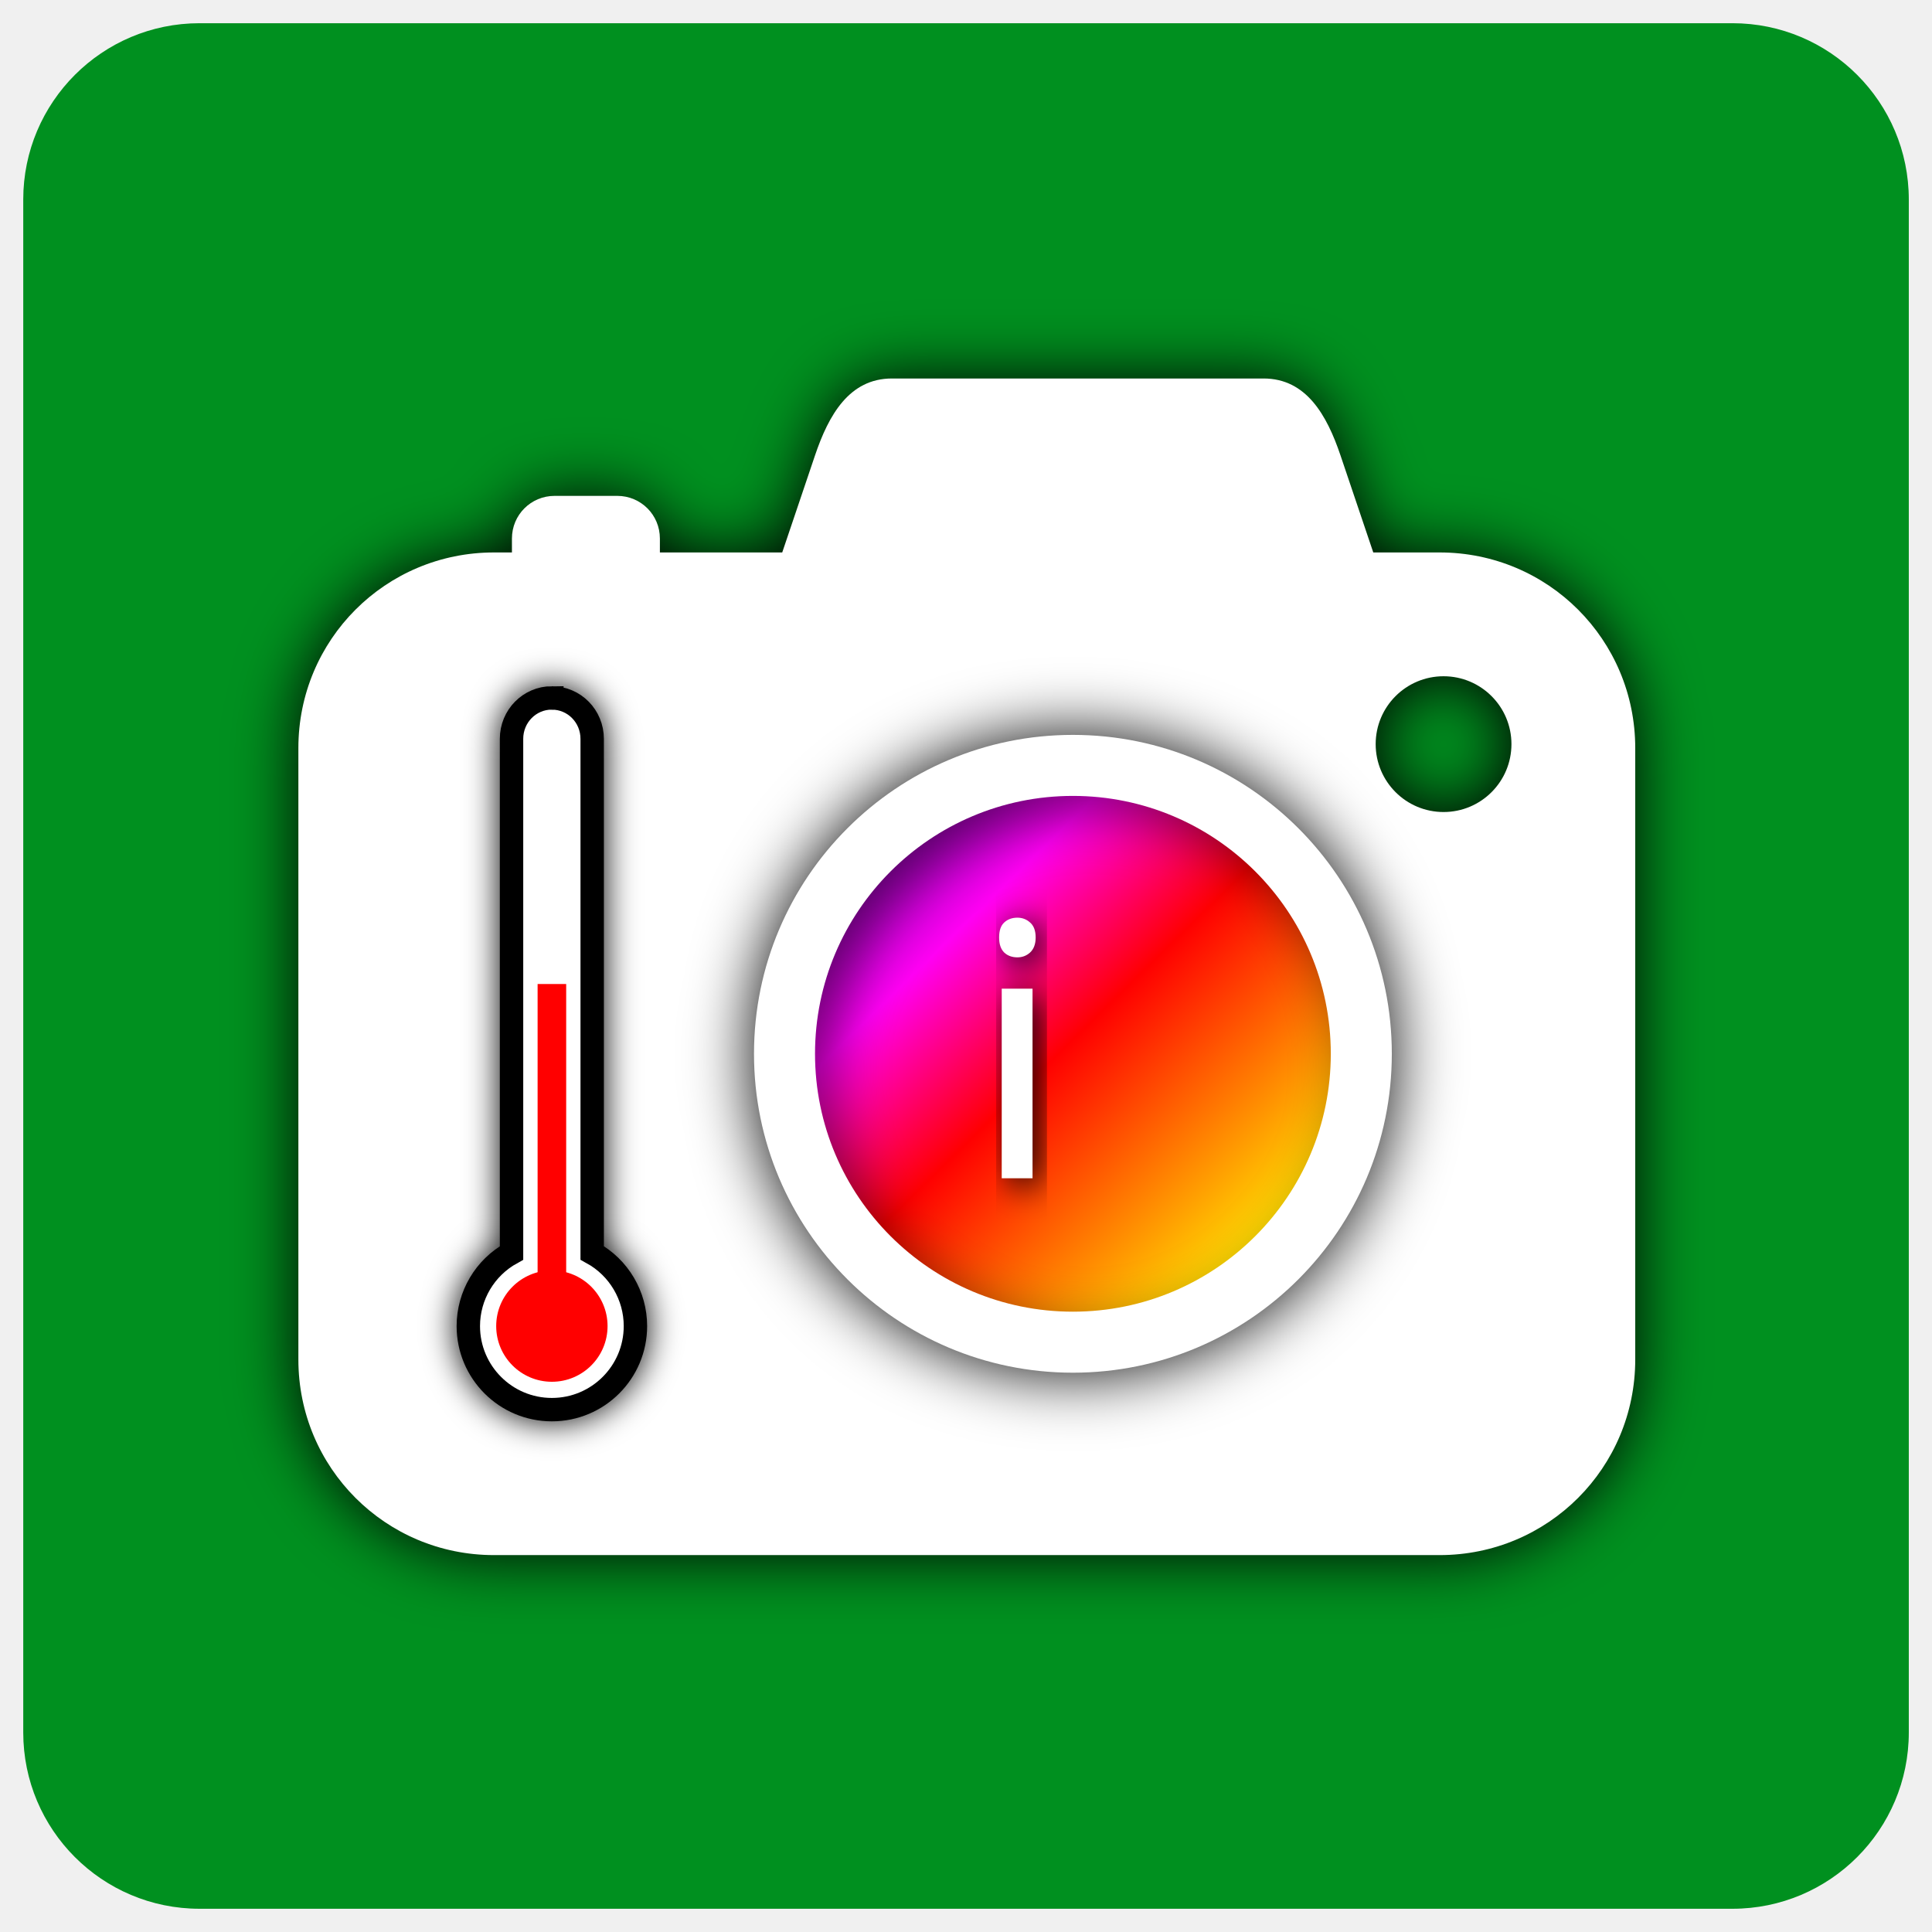
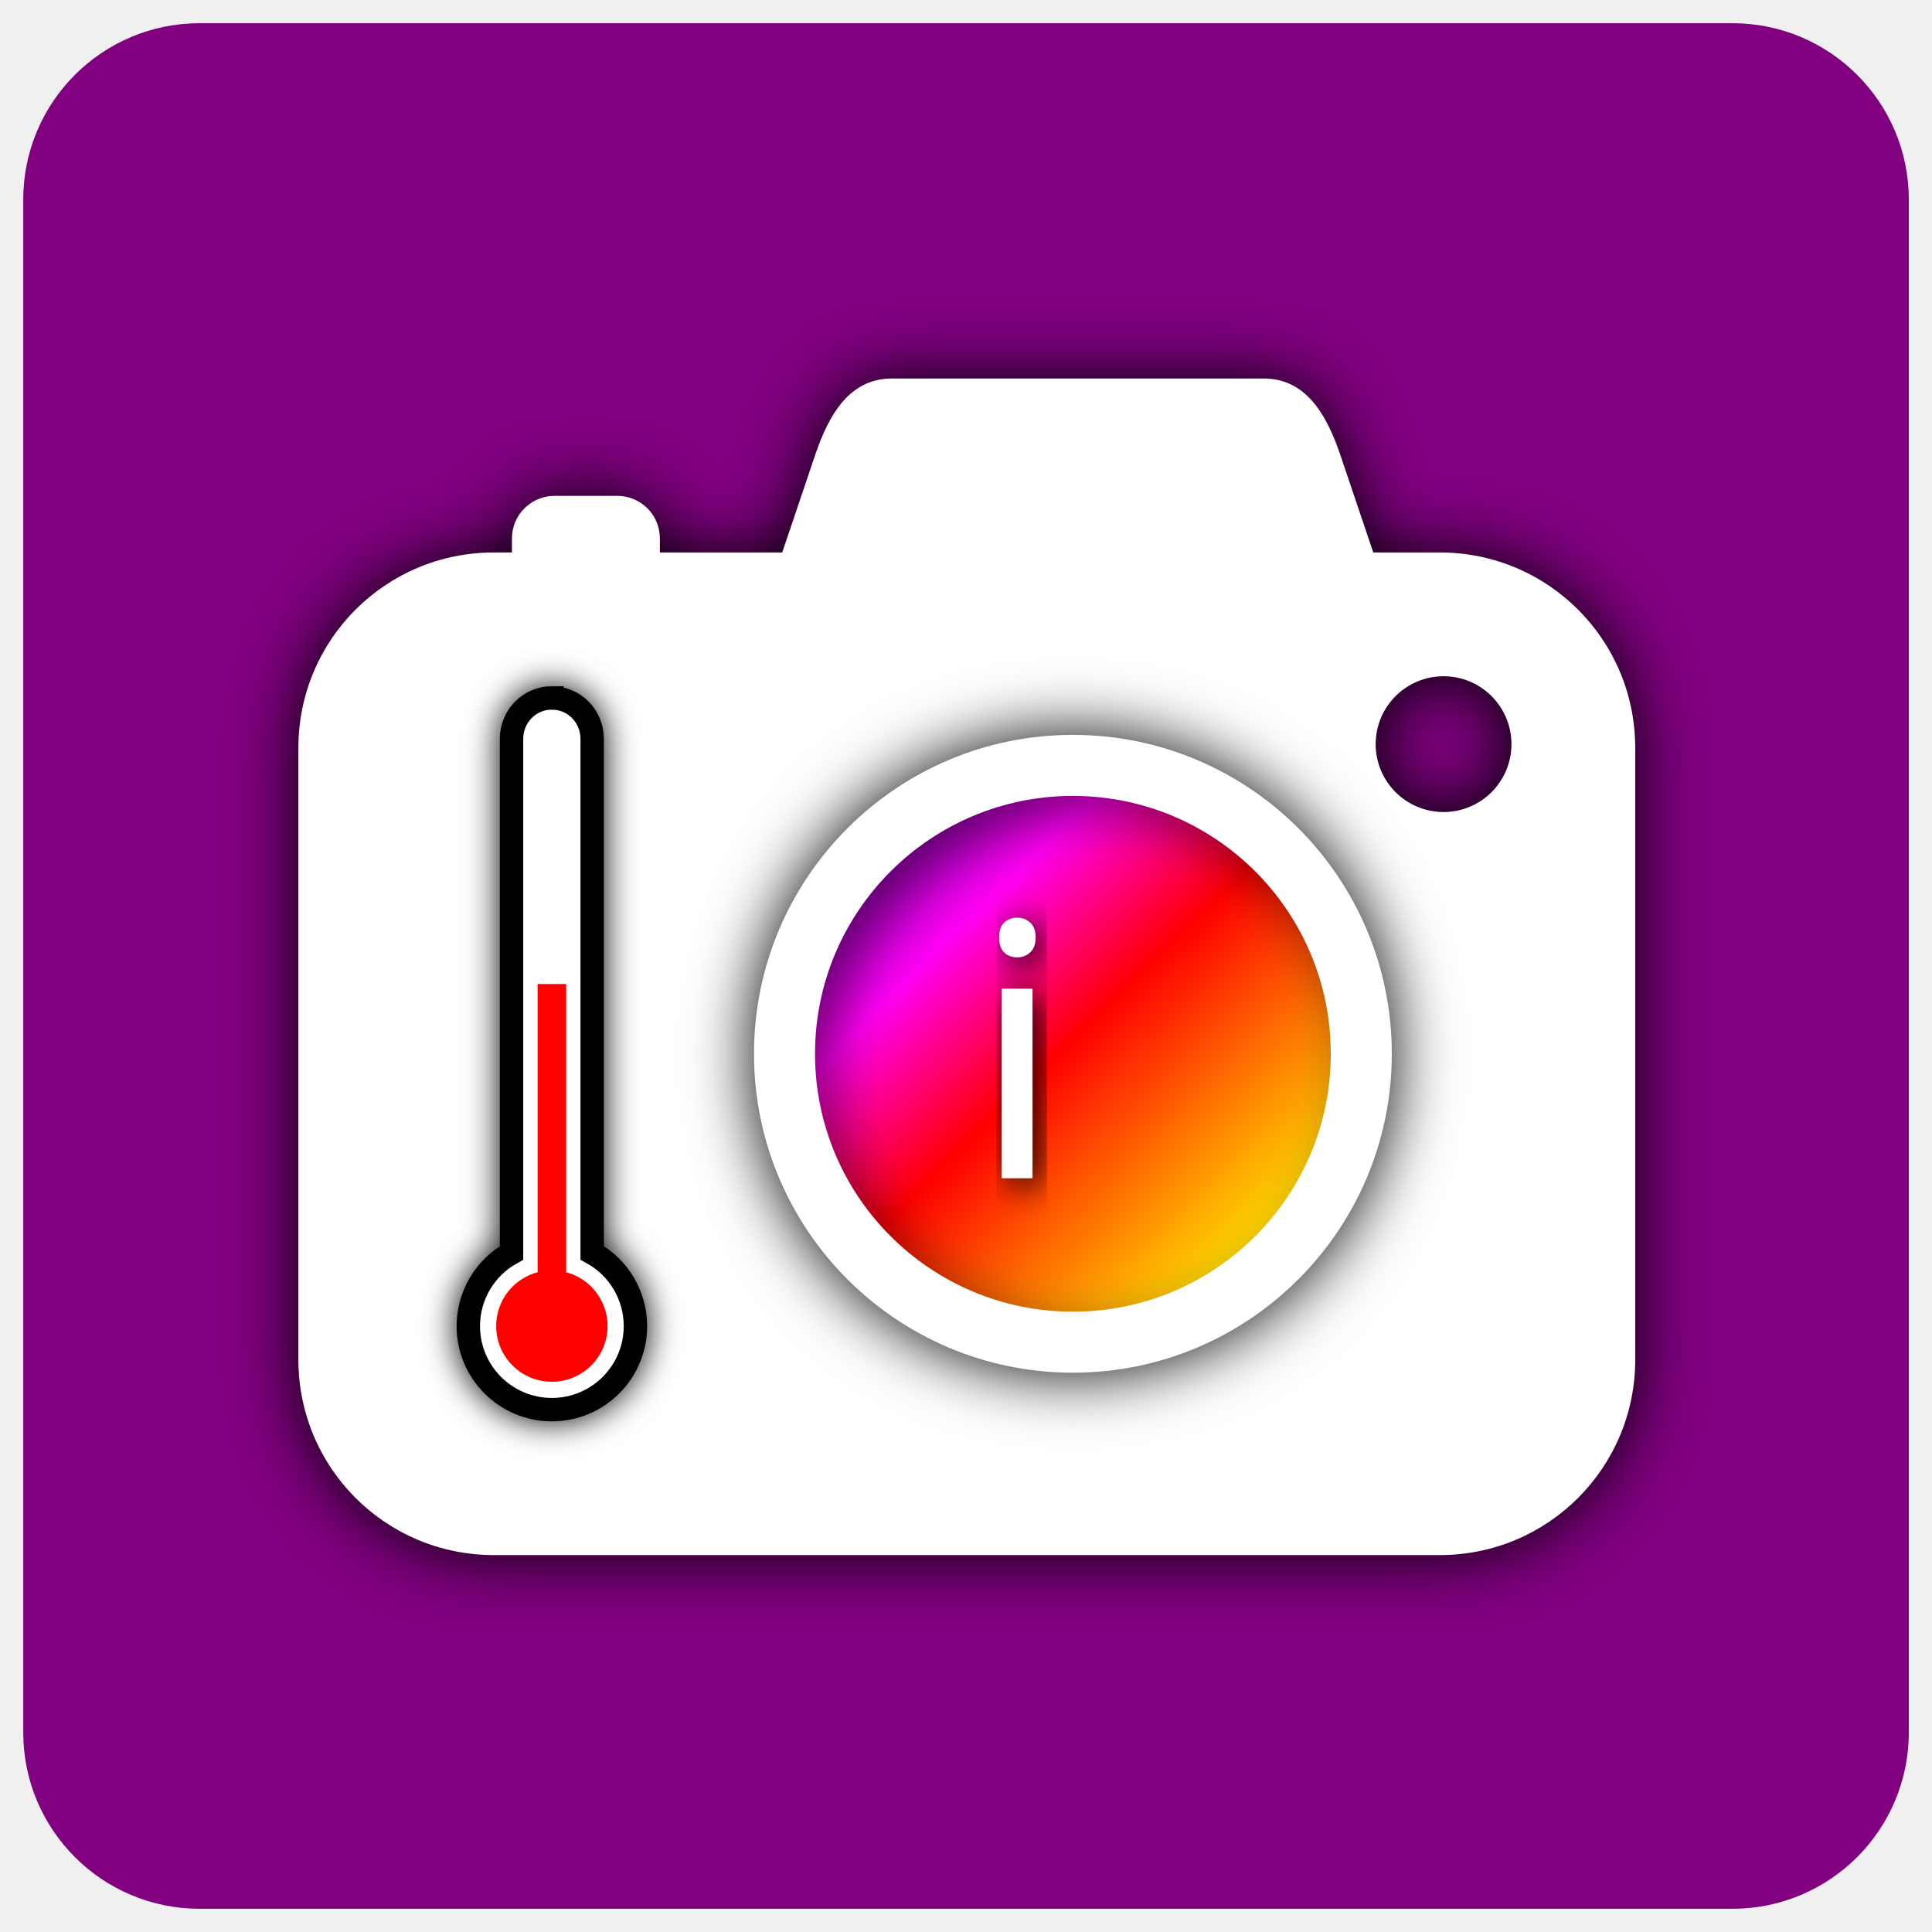
<svg xmlns="http://www.w3.org/2000/svg" xmlns:xlink="http://www.w3.org/1999/xlink" width="50mm" height="50mm" viewBox="0 0 50 50" version="1.1" id="svg5">
  <defs id="defs2">
    <linearGradient id="linearGradient2864">
      <stop style="stop-color:#7600af;stop-opacity:1" offset="0" id="stop2860" />
      <stop style="stop-color:#ff00f3;stop-opacity:1" offset="0.25" id="stop3128" />
      <stop style="stop-color:#ff0001;stop-opacity:1" offset="0.5" id="stop2870" />
      <stop style="stop-color:#ff7f01;stop-opacity:1;" offset="0.75" id="stop3386" />
      <stop style="stop-color:#ffff02;stop-opacity:1" offset="1" id="stop2862" />
    </linearGradient>
    <linearGradient xlink:href="#linearGradient2864" id="linearGradient2868" x1="37.997" y1="104.765" x2="51.19" y2="118.288" gradientUnits="userSpaceOnUse" gradientTransform="translate(7.409114,7.977478)" />
    <filter style="color-interpolation-filters:sRGB" id="filter7777" x="-0.124" y="-0.124" width="1.281" height="1.281">
      <feFlood flood-opacity="0.498" flood-color="rgb(0,0,0)" result="flood" id="feFlood7767" />
      <feComposite in="flood" in2="SourceGraphic" operator="out" result="composite1" id="feComposite7769" />
      <feGaussianBlur in="composite1" stdDeviation="0.8" result="blur" id="feGaussianBlur7771" />
      <feOffset dx="0.5" dy="0.5" result="offset" id="feOffset7773" />
      <feComposite in="offset" in2="SourceGraphic" operator="atop" result="composite2" id="feComposite7775" />
    </filter>
    <filter style="color-interpolation-filters:sRGB;" id="filter9377" x="-0.063" y="-0.063" width="1.126" height="1.126">
      <feFlood flood-opacity="1" flood-color="rgb(0,0,0)" result="flood" id="feFlood9367" />
      <feComposite in="flood" in2="SourceGraphic" operator="in" result="composite1" id="feComposite9369" />
      <feGaussianBlur in="composite1" stdDeviation="0.5" result="blur" id="feGaussianBlur9371" />
      <feOffset dx="2.77556e-17" dy="2.77556e-17" result="offset" id="feOffset9373" />
      <feComposite in="SourceGraphic" in2="offset" operator="over" result="composite2" id="feComposite9375" />
    </filter>
    <filter style="color-interpolation-filters:sRGB;" id="filter9441" x="-0.31" y="-0.073" width="1.62" height="1.146">
      <feFlood flood-opacity="1" flood-color="rgb(255,255,255)" result="flood" id="feFlood9431" />
      <feComposite in="flood" in2="SourceGraphic" operator="in" result="composite1" id="feComposite9433" />
      <feGaussianBlur in="composite1" stdDeviation="0.5" result="blur" id="feGaussianBlur9435" />
      <feOffset dx="2.77556e-17" dy="2.77556e-17" result="offset" id="feOffset9437" />
      <feComposite in="SourceGraphic" in2="offset" operator="over" result="composite2" id="feComposite9439" />
    </filter>
    <filter style="color-interpolation-filters:sRGB;" id="filter9471" x="-0.295" y="-0.295" width="1.591" height="1.591">
      <feFlood flood-opacity="1" flood-color="rgb(255,255,255)" result="flood" id="feFlood9461" />
      <feComposite in="flood" in2="SourceGraphic" operator="in" result="composite1" id="feComposite9463" />
      <feGaussianBlur in="composite1" stdDeviation="0.5" result="blur" id="feGaussianBlur9465" />
      <feOffset dx="2.77556e-17" dy="2.77556e-17" result="offset" id="feOffset9467" />
      <feComposite in="SourceGraphic" in2="offset" operator="over" result="composite2" id="feComposite9469" />
    </filter>
    <filter style="color-interpolation-filters:sRGB;" id="filter9779" x="-0.354" y="-0.354" width="1.758" height="1.758">
      <feFlood flood-opacity="1" flood-color="rgb(0,0,0)" result="flood" id="feFlood9769" />
      <feComposite in="flood" in2="SourceGraphic" operator="out" result="composite1" id="feComposite9771" />
      <feGaussianBlur in="composite1" stdDeviation="0.6" result="blur" id="feGaussianBlur9773" />
      <feOffset dx="0.2" dy="0.2" result="offset" id="feOffset9775" />
      <feComposite in="offset" in2="SourceGraphic" operator="atop" result="composite2" id="feComposite9777" />
    </filter>
    <filter style="color-interpolation-filters:sRGB;" id="filter10953" x="-0.058" y="-0.102" width="1.14" height="1.246">
      <feFlood flood-opacity="1" flood-color="rgb(0,0,0)" result="flood" id="feFlood10943" />
      <feComposite in="flood" in2="SourceGraphic" operator="in" result="composite1" id="feComposite10945" />
      <feGaussianBlur in="composite1" stdDeviation="0.5" result="blur" id="feGaussianBlur10947" />
      <feOffset dx="0.5" dy="0.5" result="offset" id="feOffset10949" />
      <feComposite in="SourceGraphic" in2="offset" operator="over" result="composite2" id="feComposite10951" />
    </filter>
    <filter style="color-interpolation-filters:sRGB;" id="filter11387" x="-0.31" y="-0.073" width="1.62" height="1.146">
      <feFlood flood-opacity="1" flood-color="rgb(0,0,0)" result="flood" id="feFlood11377" />
      <feComposite in="flood" in2="SourceGraphic" operator="in" result="composite1" id="feComposite11379" />
      <feGaussianBlur in="composite1" stdDeviation="0.5" result="blur" id="feGaussianBlur11381" />
      <feOffset dx="2.77556e-17" dy="2.77556e-17" result="offset" id="feOffset11383" />
      <feComposite in="SourceGraphic" in2="offset" operator="over" result="composite2" id="feComposite11385" />
    </filter>
    <filter style="color-interpolation-filters:sRGB;" id="filter18183" x="-0.264" y="-0.15" width="1.529" height="1.3">
      <feFlood flood-opacity="1" flood-color="rgb(255,255,255)" result="flood" id="feFlood18173" />
      <feComposite in="flood" in2="SourceGraphic" operator="in" result="composite1" id="feComposite18175" />
      <feGaussianBlur in="composite1" stdDeviation="0.5" result="blur" id="feGaussianBlur18177" />
      <feOffset dx="2.77556e-17" dy="2.77556e-17" result="offset" id="feOffset18179" />
      <feComposite in="SourceGraphic" in2="offset" operator="over" result="composite2" id="feComposite18181" />
    </filter>
    <filter style="color-interpolation-filters:sRGB;" id="filter18317" x="-0.174" y="-0.522" width="1.348" height="2.043">
      <feFlood flood-opacity="1" flood-color="rgb(0,0,0)" result="flood" id="feFlood18307" />
      <feComposite in="flood" in2="SourceGraphic" operator="out" result="composite1" id="feComposite18309" />
      <feGaussianBlur in="composite1" stdDeviation="0.5" result="blur" id="feGaussianBlur18311" />
      <feOffset dx="2.77556e-17" dy="2.77556e-17" result="offset" id="feOffset18313" />
      <feComposite in="offset" in2="SourceGraphic" operator="atop" result="composite2" id="feComposite18315" />
    </filter>
    <filter style="color-interpolation-filters:sRGB;" id="filter19126" x="-0.181" y="-0.442" width="1.362" height="1.885">
      <feFlood flood-opacity="1" flood-color="rgb(0,0,0)" result="flood" id="feFlood19116" />
      <feComposite in="flood" in2="SourceGraphic" operator="in" result="composite1" id="feComposite19118" />
      <feGaussianBlur in="composite1" stdDeviation="0.5" result="blur" id="feGaussianBlur19120" />
      <feOffset dx="2.77556e-17" dy="2.77556e-17" result="offset" id="feOffset19122" />
      <feComposite in="SourceGraphic" in2="offset" operator="over" result="composite2" id="feComposite19124" />
    </filter>
    <filter style="color-interpolation-filters:sRGB;" id="filter19632" x="-0.145" y="-0.354" width="1.32" height="1.781">
      <feFlood flood-opacity="1" flood-color="rgb(0,0,0)" result="flood" id="feFlood19622" />
      <feComposite in="flood" in2="SourceGraphic" operator="in" result="composite1" id="feComposite19624" />
      <feGaussianBlur in="composite1" stdDeviation="0.4" result="blur" id="feGaussianBlur19626" />
      <feOffset dx="0.2" dy="0.2" result="offset" id="feOffset19628" />
      <feComposite in="SourceGraphic" in2="offset" operator="over" result="composite2" id="feComposite19630" />
    </filter>
    <filter style="color-interpolation-filters:sRGB;" id="filter20287" x="-0.024" y="-0.027" width="1.06" height="1.069">
      <feFlood flood-opacity="1" flood-color="rgb(0,0,0)" result="flood" id="feFlood20277" />
      <feComposite in="flood" in2="SourceGraphic" operator="in" result="composite1" id="feComposite20279" />
      <feGaussianBlur in="composite1" stdDeviation="0.4" result="blur" id="feGaussianBlur20281" />
      <feOffset dx="0.5" dy="0.5" result="offset" id="feOffset20283" />
      <feComposite in="SourceGraphic" in2="offset" operator="over" result="composite2" id="feComposite20285" />
    </filter>
    <filter style="color-interpolation-filters:sRGB;" id="filter21389" x="-0.03" y="-0.034" width="1.065" height="1.074">
      <feFlood flood-opacity="1" flood-color="rgb(0,0,0)" result="flood" id="feFlood21379" />
      <feComposite in="flood" in2="SourceGraphic" operator="in" result="composite1" id="feComposite21381" />
      <feGaussianBlur in="composite1" stdDeviation="0.5" result="blur" id="feGaussianBlur21383" />
      <feOffset dx="0.2" dy="0.2" result="offset" id="feOffset21385" />
      <feComposite in="SourceGraphic" in2="offset" operator="over" result="composite2" id="feComposite21387" />
    </filter>
    <filter style="color-interpolation-filters:sRGB;" id="filter21517" x="-0.264" y="-0.15" width="1.573" height="1.325">
      <feFlood flood-opacity="1" flood-color="rgb(0,0,0)" result="flood" id="feFlood21507" />
      <feComposite in="flood" in2="SourceGraphic" operator="in" result="composite1" id="feComposite21509" />
      <feGaussianBlur in="composite1" stdDeviation="0.5" result="blur" id="feGaussianBlur21511" />
      <feOffset dx="0.2" dy="0.2" result="offset" id="feOffset21513" />
      <feComposite in="SourceGraphic" in2="offset" operator="over" result="composite2" id="feComposite21515" />
    </filter>
    <filter style="color-interpolation-filters:sRGB;" id="filter24273" x="-0.126" y="-0.126" width="1.252" height="1.252">
      <feFlood flood-opacity="1" flood-color="rgb(0,0,0)" result="flood" id="feFlood24263" />
      <feComposite in="flood" in2="SourceGraphic" operator="in" result="composite1" id="feComposite24265" />
      <feGaussianBlur in="composite1" stdDeviation="1" result="blur" id="feGaussianBlur24267" />
      <feOffset dx="0" dy="0" result="offset" id="feOffset24269" />
      <feComposite in="SourceGraphic" in2="offset" operator="over" result="composite2" id="feComposite24271" />
    </filter>
    <filter style="color-interpolation-filters:sRGB;" id="filter24401" x="-0.06" y="-0.068" width="1.12" height="1.136">
      <feFlood flood-opacity="1" flood-color="rgb(0,0,0)" result="flood" id="feFlood24391" />
      <feComposite in="flood" in2="SourceGraphic" operator="in" result="composite1" id="feComposite24393" />
      <feGaussianBlur in="composite1" stdDeviation="1" result="blur" id="feGaussianBlur24395" />
      <feOffset dx="0" dy="0" result="offset" id="feOffset24397" />
      <feComposite in="SourceGraphic" in2="offset" operator="over" result="composite2" id="feComposite24399" />
    </filter>
  </defs>
  <g id="layer1" transform="translate(-24.11542,-92.0483)">
-     <rect style="opacity:1;fill:#00901f;fill-opacity:1;stroke:none;stroke-width:0.794;stroke-miterlimit:4;stroke-dasharray:none" id="rect21962" width="48.798" height="48.798" x="24.717" y="92.649" ry="4.564" />
+     <rect style="opacity:1;fill:#800080;fill-opacity:1;stroke:none;stroke-width:0.794;stroke-miterlimit:4;stroke-dasharray:none" id="rect21962" width="48.798" height="48.798" x="24.717" y="92.649" ry="4.564" />
    <g id="g20027" style="fill:#ffffff;filter:url(#filter24401)" transform="matrix(0.8649613,0,0,0.8649613,6.653363,15.8269)">
      <path id="rect846" style="fill:#ffffff;stroke-width:5" d="m 86.016,27.959 c -4.817,0 -7.152,4.132 -8.693,8.695 L 73.615,47.631 H 59.781 v -1.576 c 0,-2.671 -2.149,-4.822 -4.82,-4.822 h -7.09 c -2.671,0 -4.822,2.151 -4.822,4.822 v 1.576 h -2.031 c -12.254,0 -22.119,9.865 -22.119,22.119 v 69.146 c -10e-7,12.254 9.865,22.119 22.119,22.119 H 147.959 c 12.254,0 22.119,-9.865 22.119,-22.119 V 69.75 c 0,-12.254 -9.865,-22.119 -22.119,-22.119 h -7.506 l -3.707,-10.977 c -1.541,-4.564 -3.879,-8.695 -8.695,-8.695 z m 62.387,33.672 a 7.677,7.677 0 0 1 7.676,7.678 7.677,7.677 0 0 1 -7.676,7.676 7.677,7.677 0 0 1 -7.678,-7.676 7.677,7.677 0 0 1 7.678,-7.678 z" transform="matrix(0.2645833,0,0,0.2645833,24.11542,92.0483)" />
    </g>
    <circle style="opacity:1;fill:#ffffff;fill-opacity:1;stroke-width:1.287;filter:url(#filter24273)" id="path4112" cx="52.29" cy="119.651" r="9.542" transform="matrix(0.8649613,0,0,0.8649613,6.653363,15.8269)" />
    <circle style="opacity:1;fill:url(#linearGradient2868);fill-opacity:1;stroke-width:1.323;filter:url(#filter7777)" id="path2483" cx="52.29" cy="119.651" r="7.716" transform="matrix(0.8649613,0,0,0.8649613,6.653363,15.8269)" />
    <path id="circle4632" style="fill:#ffffff;stroke:#000000;stroke-width:0.7;filter:url(#filter11387)" d="m 35.113,109.003 c -0.668,0 -1.207,0.546 -1.207,1.224 v 15.383 a 2.5,2.5 0 0 0 -1.293,2.188 2.5,2.5 0 0 0 2.5,2.5 2.5,2.5 0 0 0 2.5,-2.5 2.5,2.5 0 0 0 -1.294,-2.19 v -15.38 c 0,-0.678 -0.538,-1.224 -1.206,-1.224 z" transform="matrix(0.8649613,0,0,0.8649613,8.026489,15.8269)" />
    <g id="g5931" transform="matrix(0.8649613,0,0,0.8649613,12.35139,21.6647)" style="fill:#ff0000">
      <circle style="fill:#ff0000;fill-opacity:1;stroke-width:0.885" id="path4344" cx="30.113" cy="121.049" r="1.666" />
      <rect style="fill:#ff0000;fill-opacity:1;stroke-width:0.751" id="rect4546" width="0.855" height="10.565" x="29.686" y="110.814" ry="0" />
    </g>
    <text xml:space="preserve" style="font-style:normal;font-variant:normal;font-weight:normal;font-stretch:normal;font-size:10.583px;line-height:1.25;font-family:'Droid Sans Mono';-inkscape-font-specification:'Droid Sans Mono';fill:#ffffff;fill-opacity:1;stroke:none;stroke-width:0.265;filter:url(#filter21517)" x="49.254" y="123.376" id="text12943" transform="matrix(0.8649613,0,0,0.8649613,6.653363,15.8269)">
      <tspan id="tspan12941" style="font-style:normal;font-variant:normal;font-weight:normal;font-stretch:normal;font-family:'Droid Sans Mono';-inkscape-font-specification:'Droid Sans Mono';fill:#ffffff;stroke-width:0.265" x="49.254" y="123.376">i</tspan>
    </text>
  </g>
</svg>
